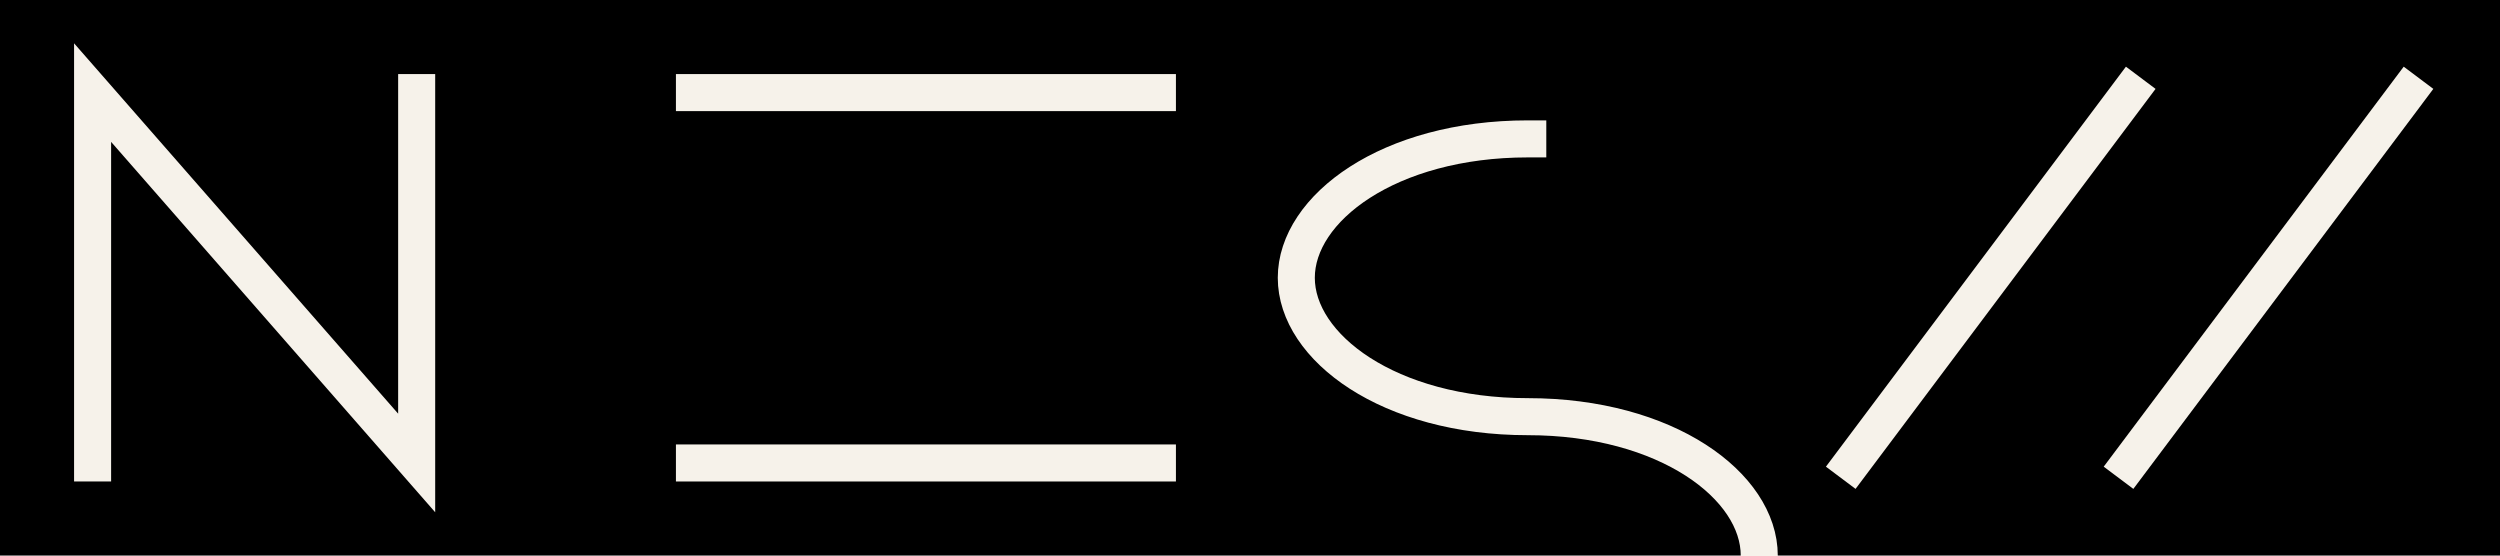
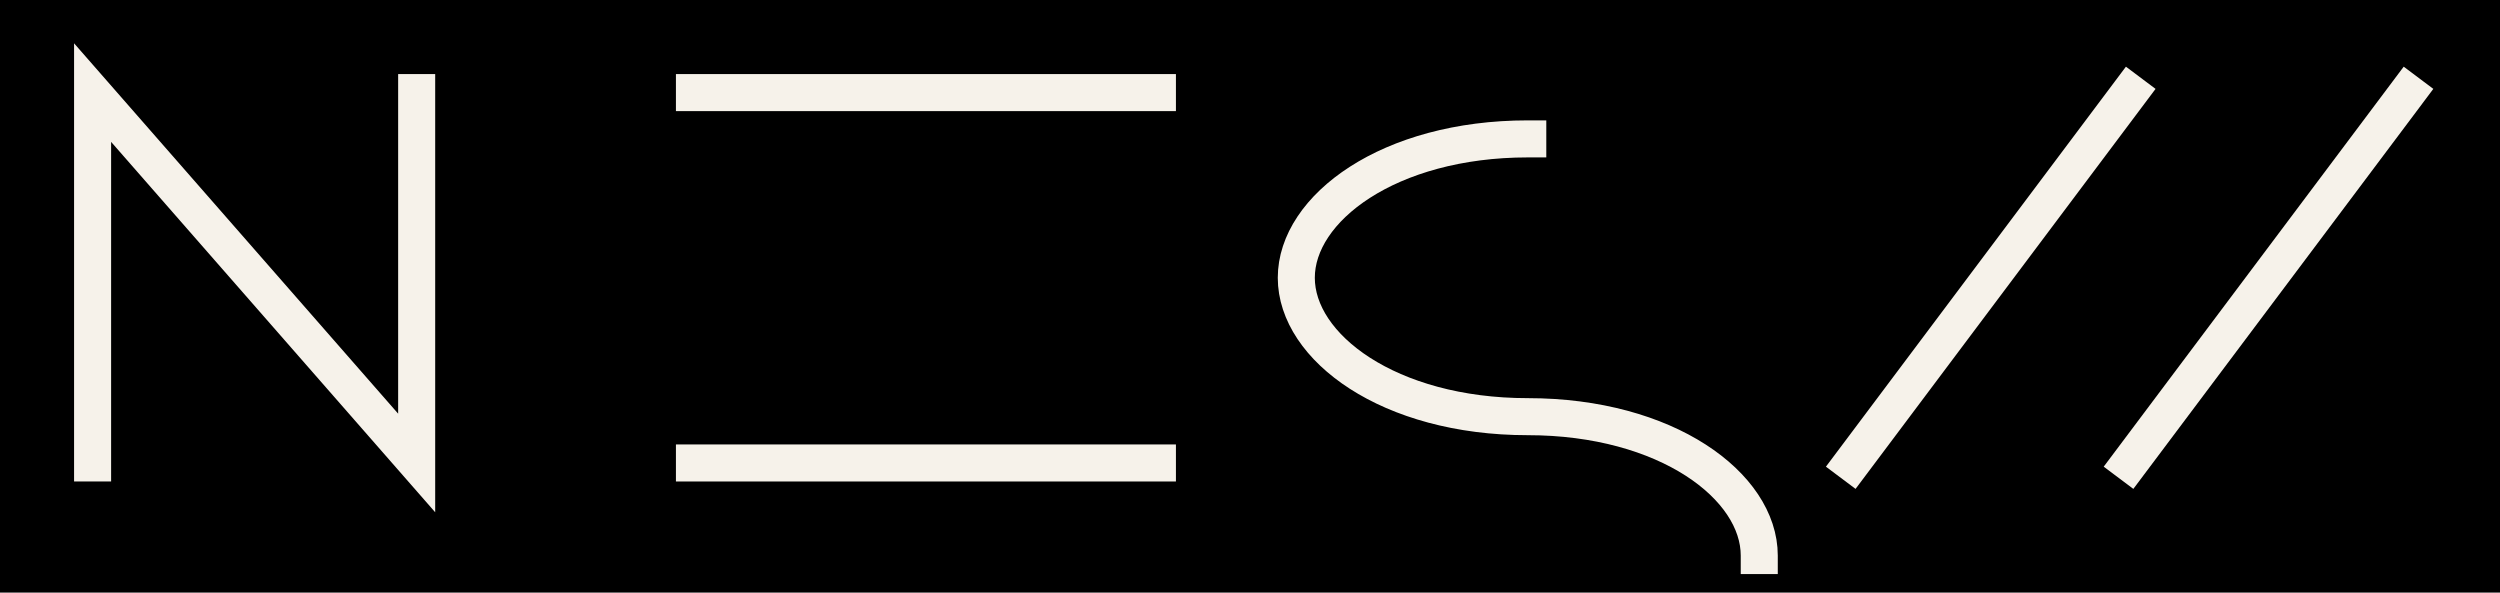
- <svg xmlns="http://www.w3.org/2000/svg" width="540" height="120" viewBox="0 0 540 120" fill="none">
-   <rect width="540" height="120" fill="black" />
+ <svg xmlns="http://www.w3.org/2000/svg" width="540" height="128" viewBox="0 0 540 128" fill="none">
+   <rect width="540" height="128" fill="black" />
  <g stroke="#F6F2EA" stroke-width="8" stroke-linecap="square">
    <path d="M20 100V20L90 100V20" />
    <path d="M150 20H250" />
    <path d="M150 100H250" />
    <path d="M330 30C300 30 280 45 280 60C280 75 300 90 330 90C360 90 380 105 380 120" />
    <path d="M460 100L520 20" />
    <path d="M400 100L460 20" />
  </g>
</svg>
